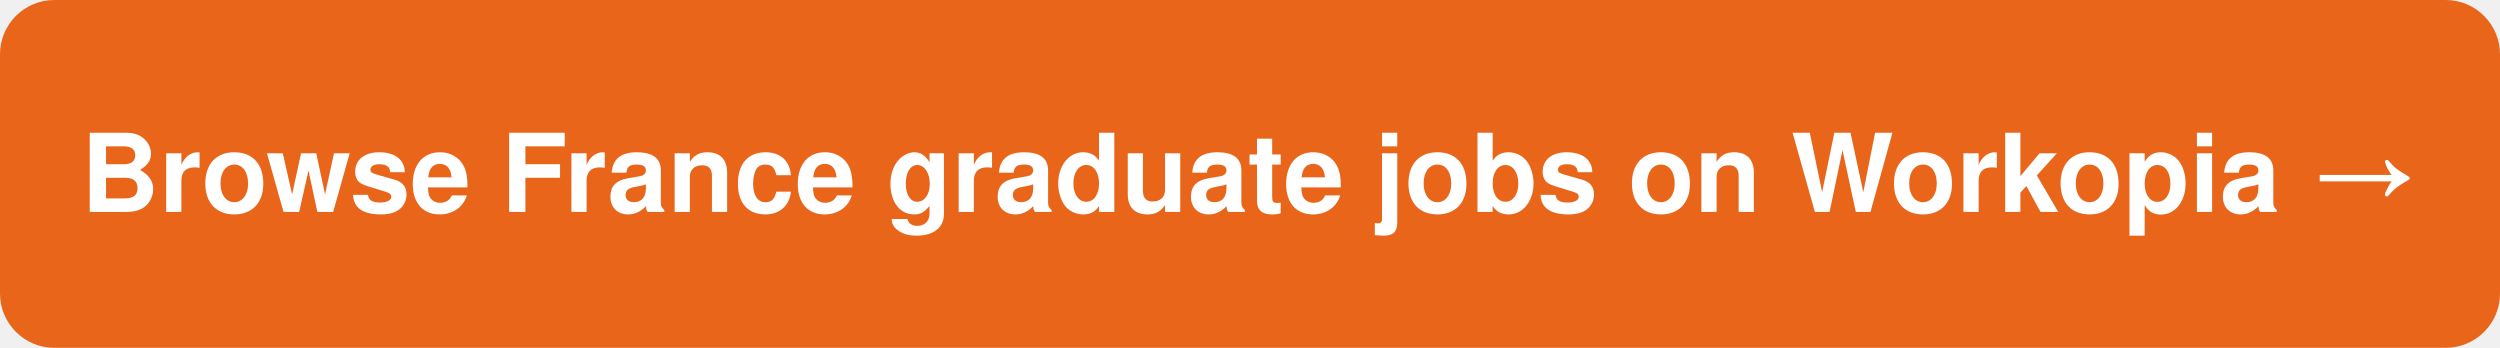
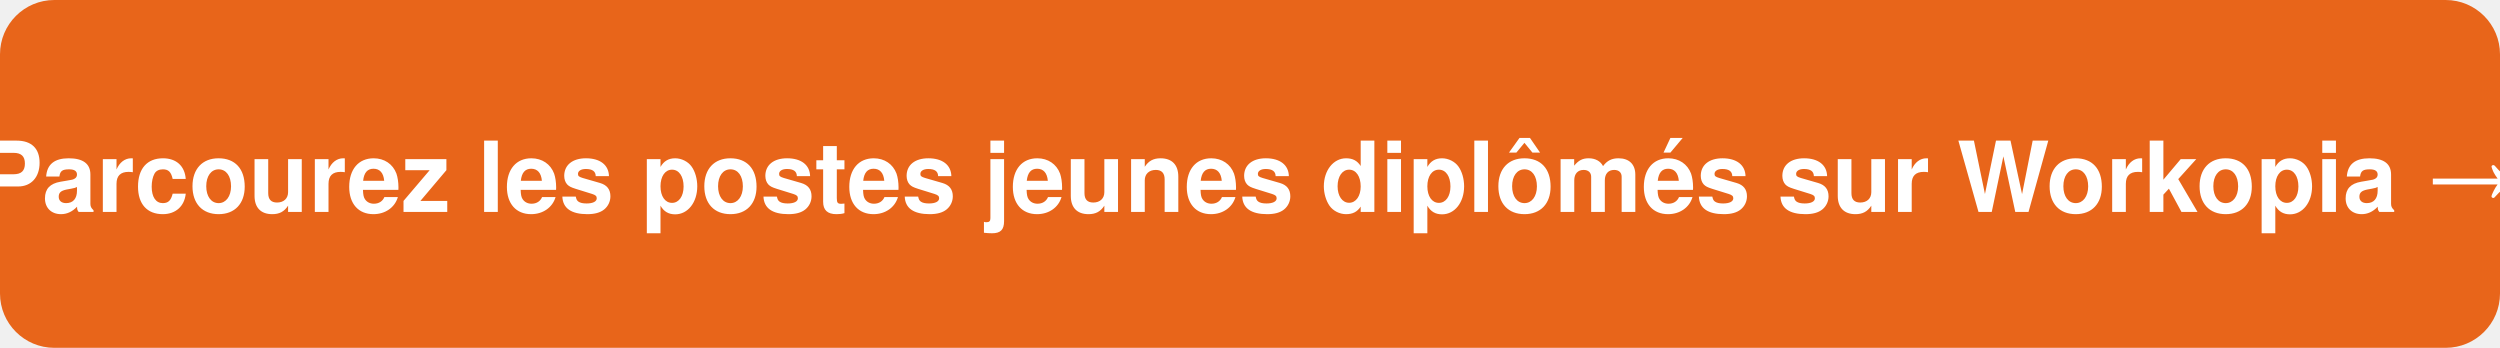
- <svg xmlns="http://www.w3.org/2000/svg" width="460" height="64" viewBox="0 0 460 64" role="img" aria-label="Browse all France jobs on Workopia">
+ <svg xmlns="http://www.w3.org/2000/svg" width="460" height="64" viewBox="0 0 460 64" role="img" aria-label="Parcourez tous les postes en France sur Workopia">
  <rect width="460" height="64" rx="10" fill="#E8651A" />
-   <text x="230" y="39" text-anchor="middle" font-family="Helvetica,Arial,sans-serif" font-size="20" font-weight="700" fill="#FFFFFF">Browse France graduate jobs on Workopia  →</text>
+   <text x="230" y="39" text-anchor="middle" font-family="Helvetica,Arial,sans-serif" font-size="18" font-weight="700" fill="#FFFFFF">Parcourez les postes jeunes diplômés sur Workopia  →</text>
</svg>
